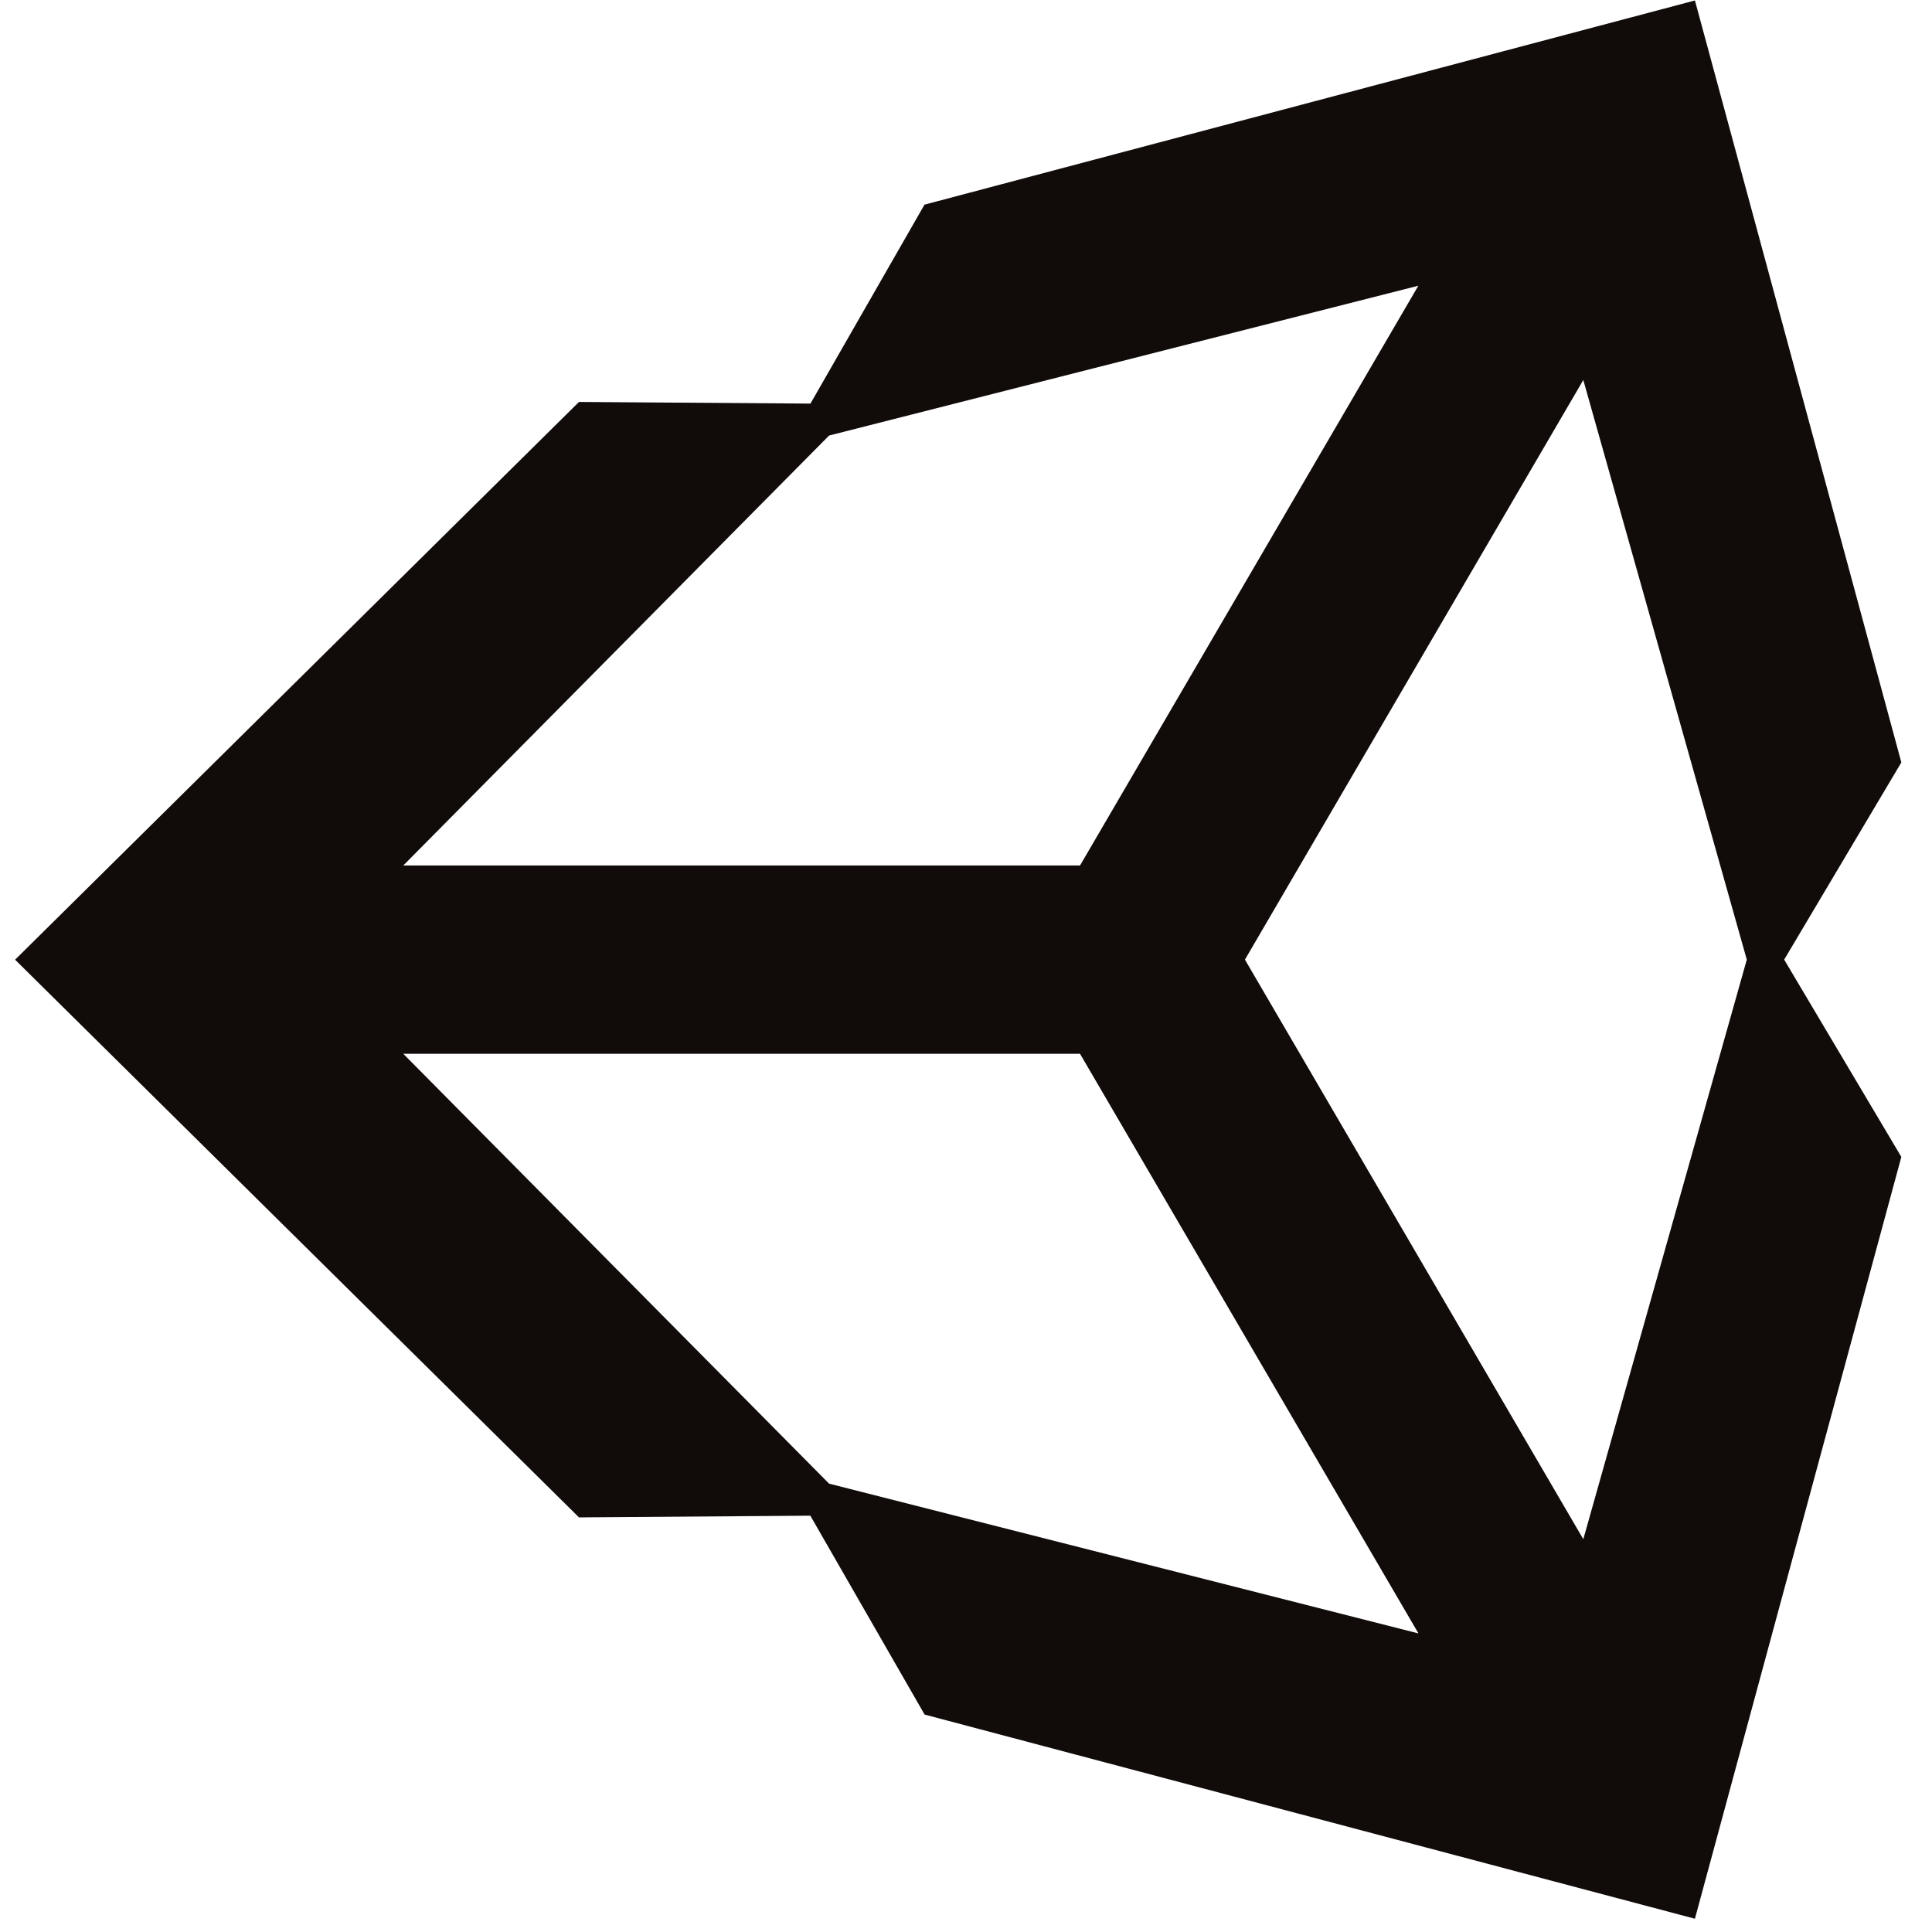
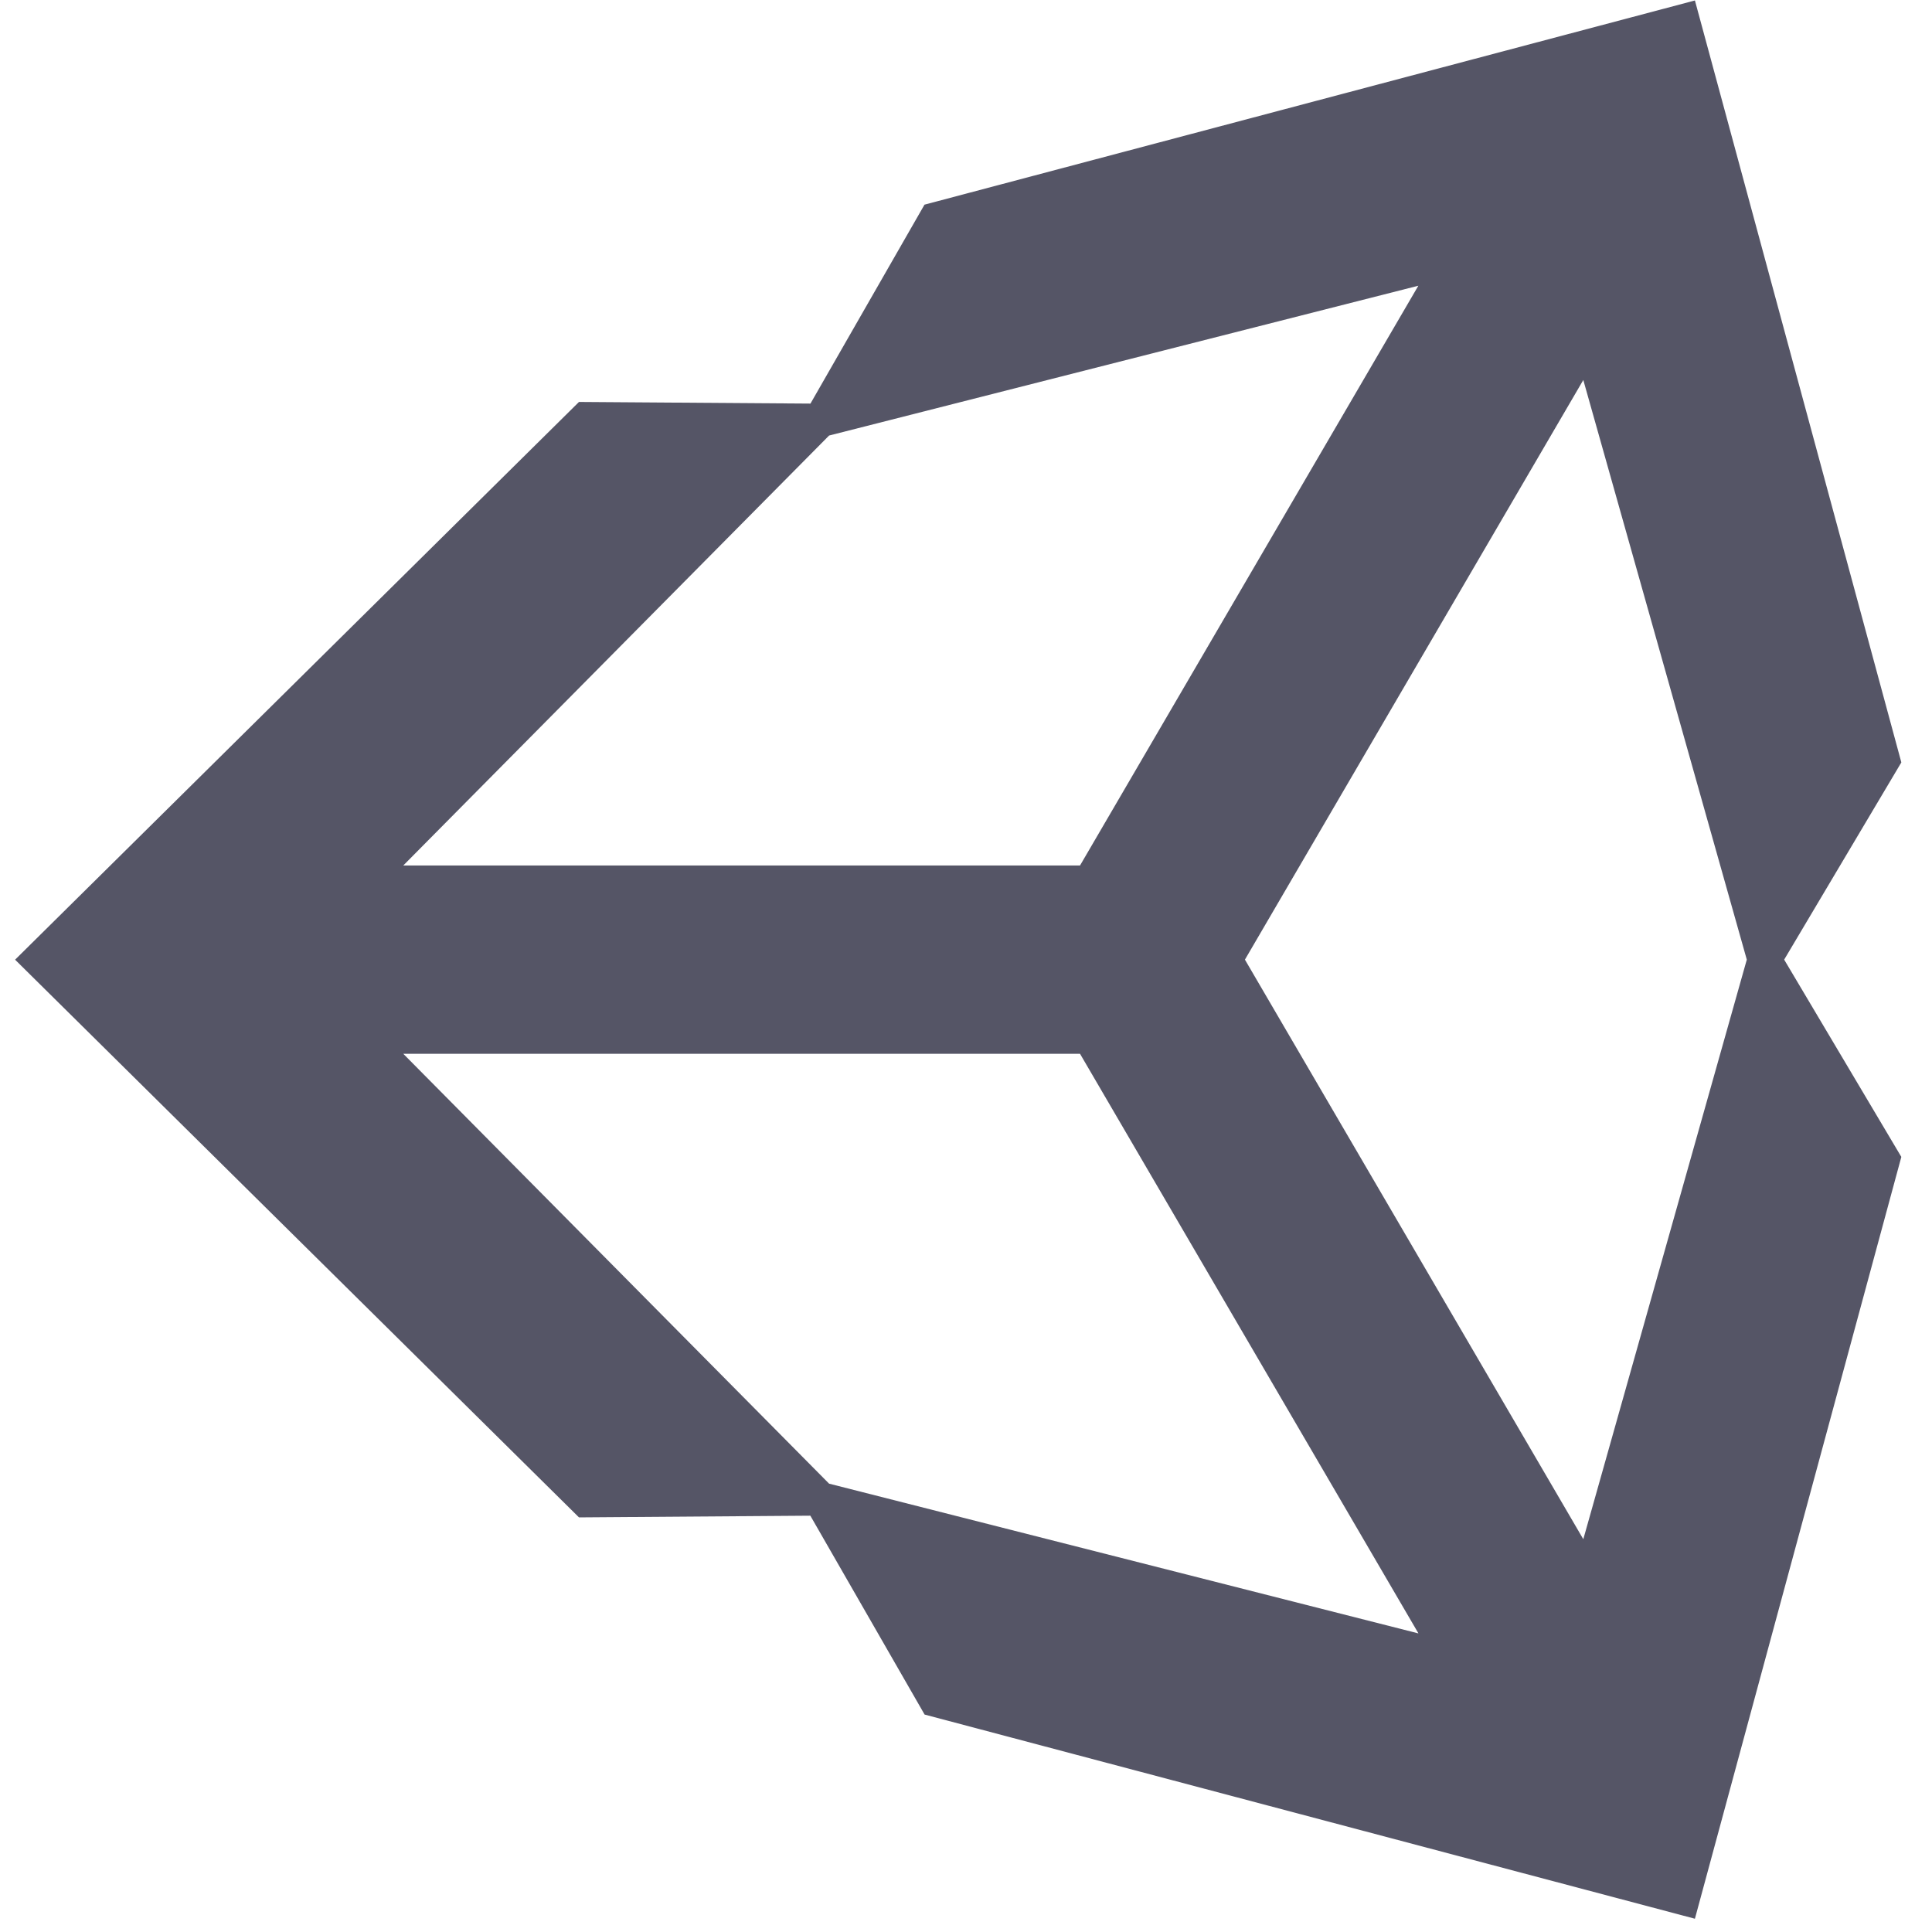
<svg xmlns="http://www.w3.org/2000/svg" viewBox="0 0 128 128">
-   <path d="M82.48 63.578l22.418-38.402 10.832 38.402-10.832 38.398zm-10.926 6.238l22.422 38.402-39.047-9.922-28.211-28.48zM93.969 18.93L71.555 57.34H26.719L54.93 28.855zm32 31.582L112.293.031 61.25 13.559l-7.555 13.18-15.336-.109L1 63.582l37.359 36.949h.004l15.324-.113 7.57 13.176 51.035 13.527 13.676-50.473-7.762-13.07zm0 0" fill="#110B09" />
+   <path d="M82.48 63.578l22.418-38.402 10.832 38.402-10.832 38.398zm-10.926 6.238l22.422 38.402-39.047-9.922-28.211-28.48zM93.969 18.93L71.555 57.34H26.719L54.93 28.855zm32 31.582L112.293.031 61.25 13.559l-7.555 13.18-15.336-.109L1 63.582l37.359 36.949h.004l15.324-.113 7.57 13.176 51.035 13.527 13.676-50.473-7.762-13.07zm0 0" fill="#556" />
</svg>
